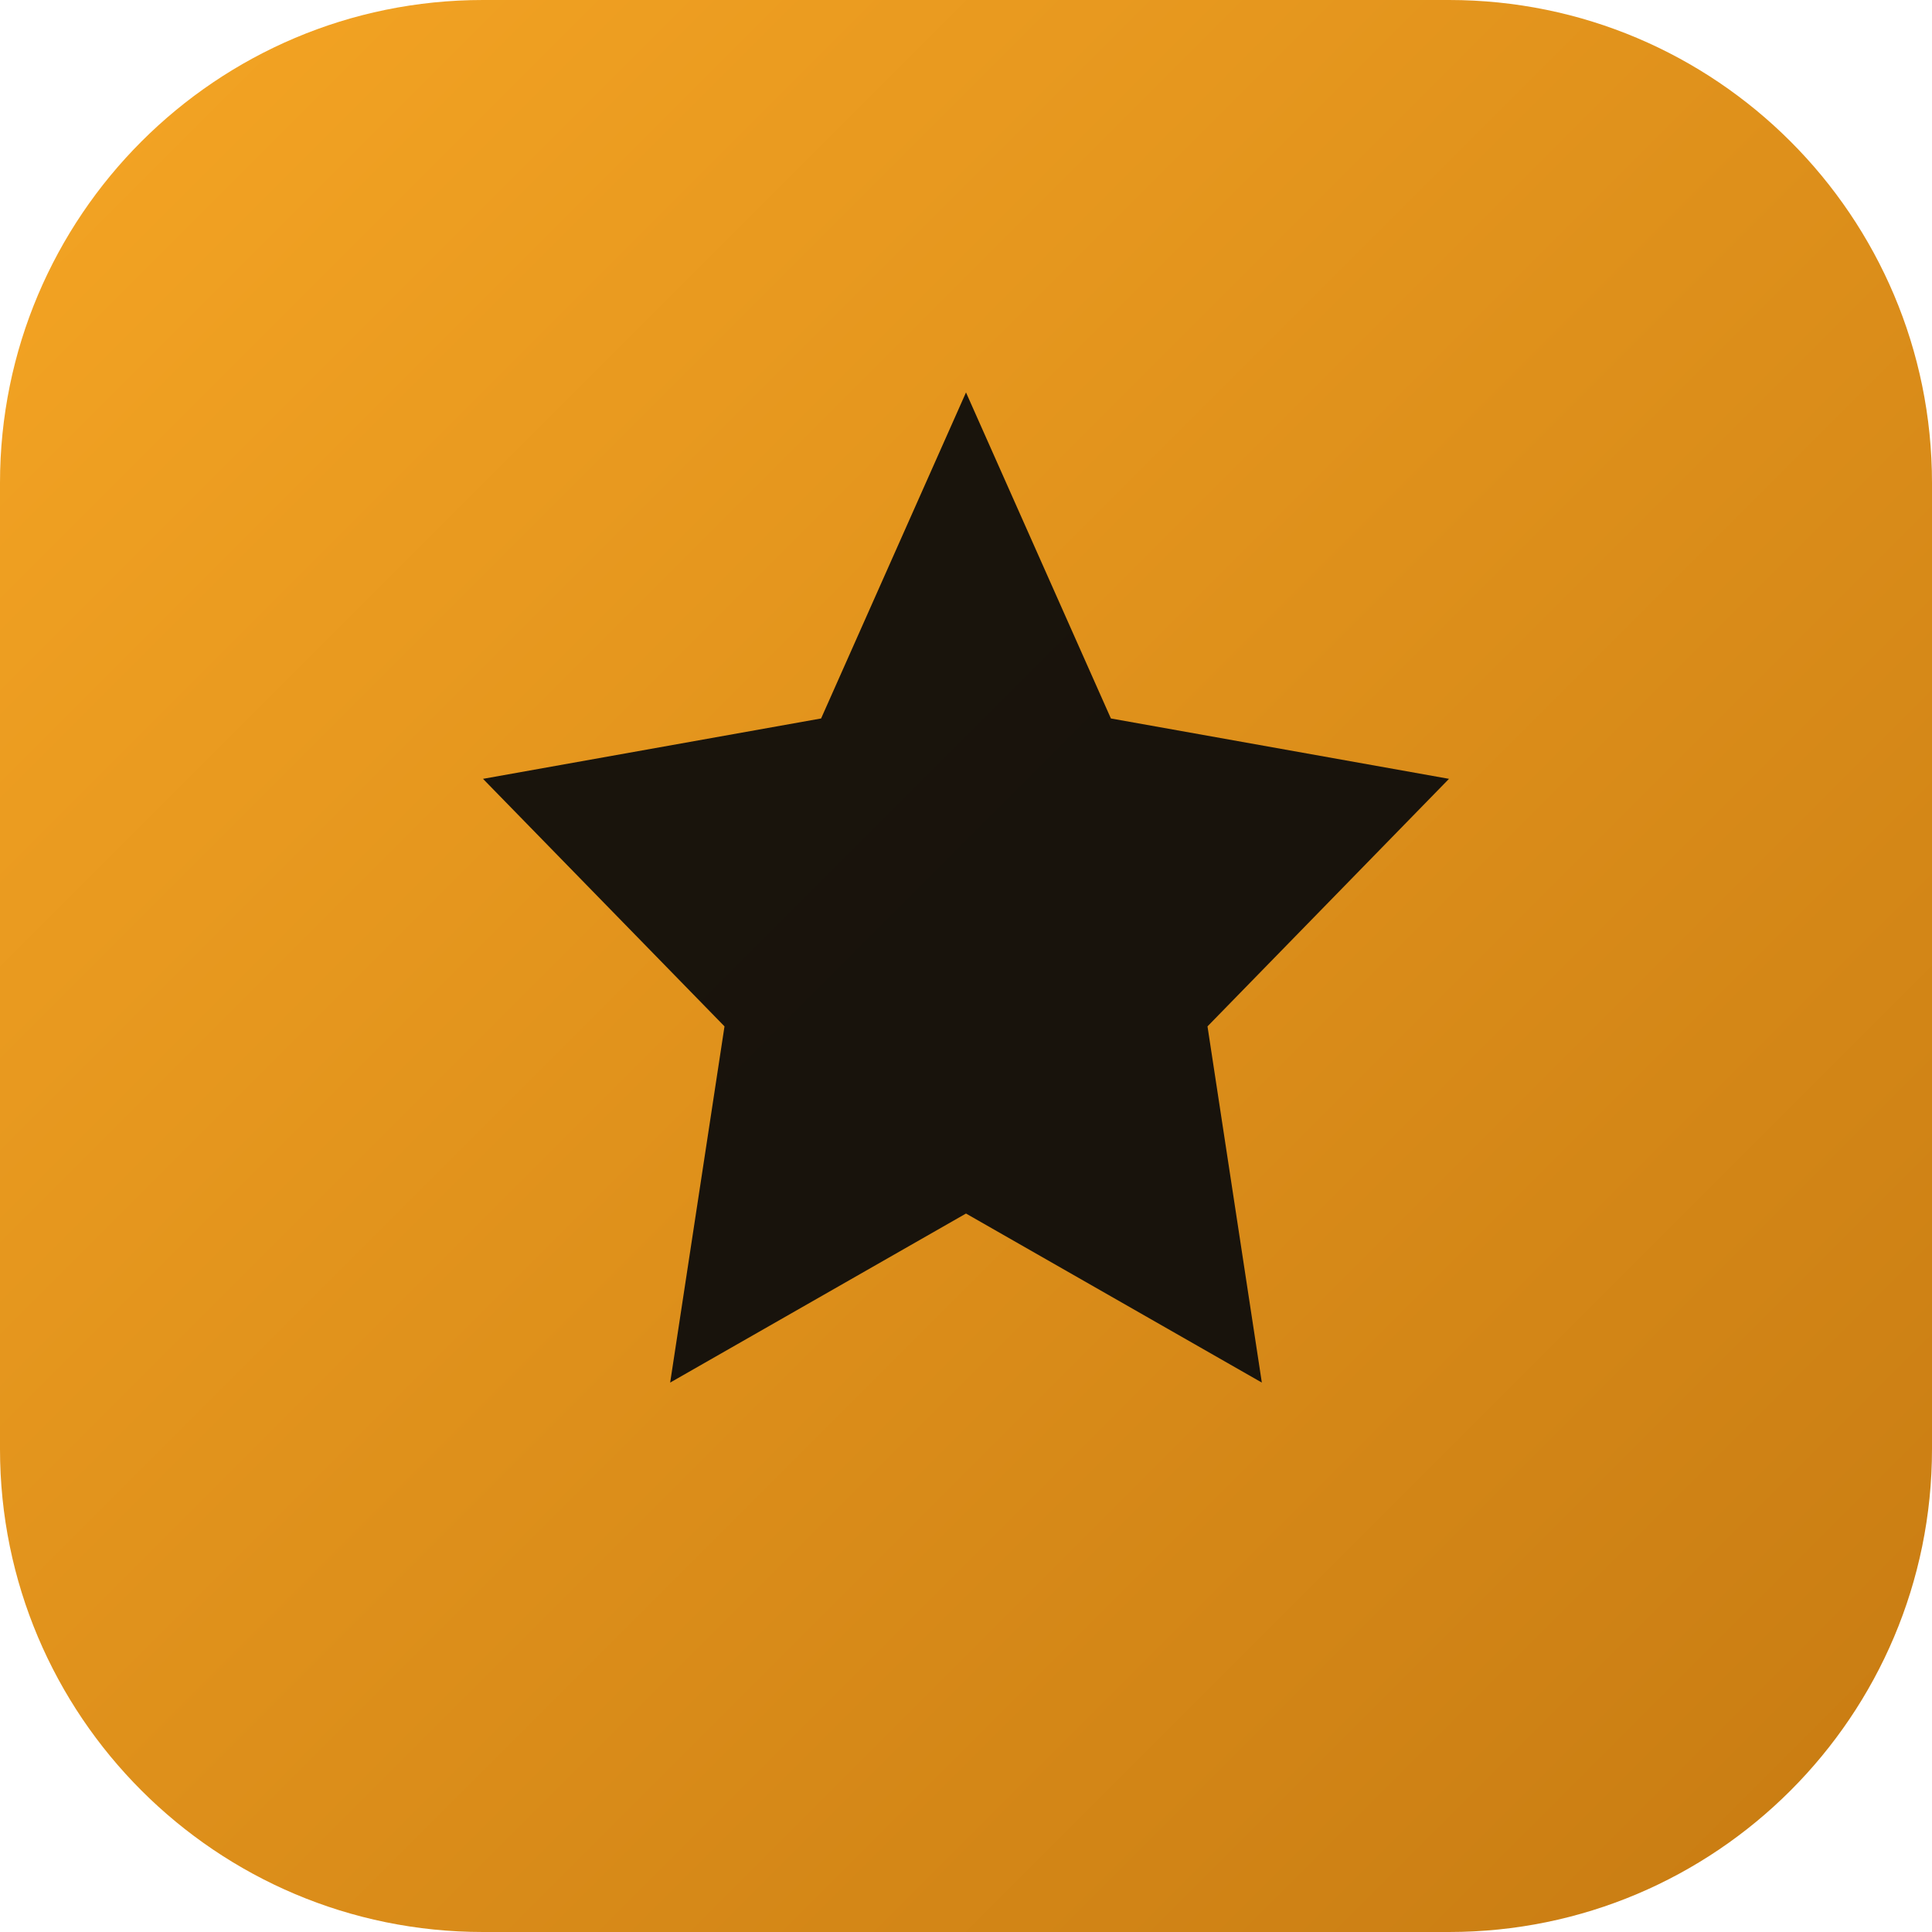
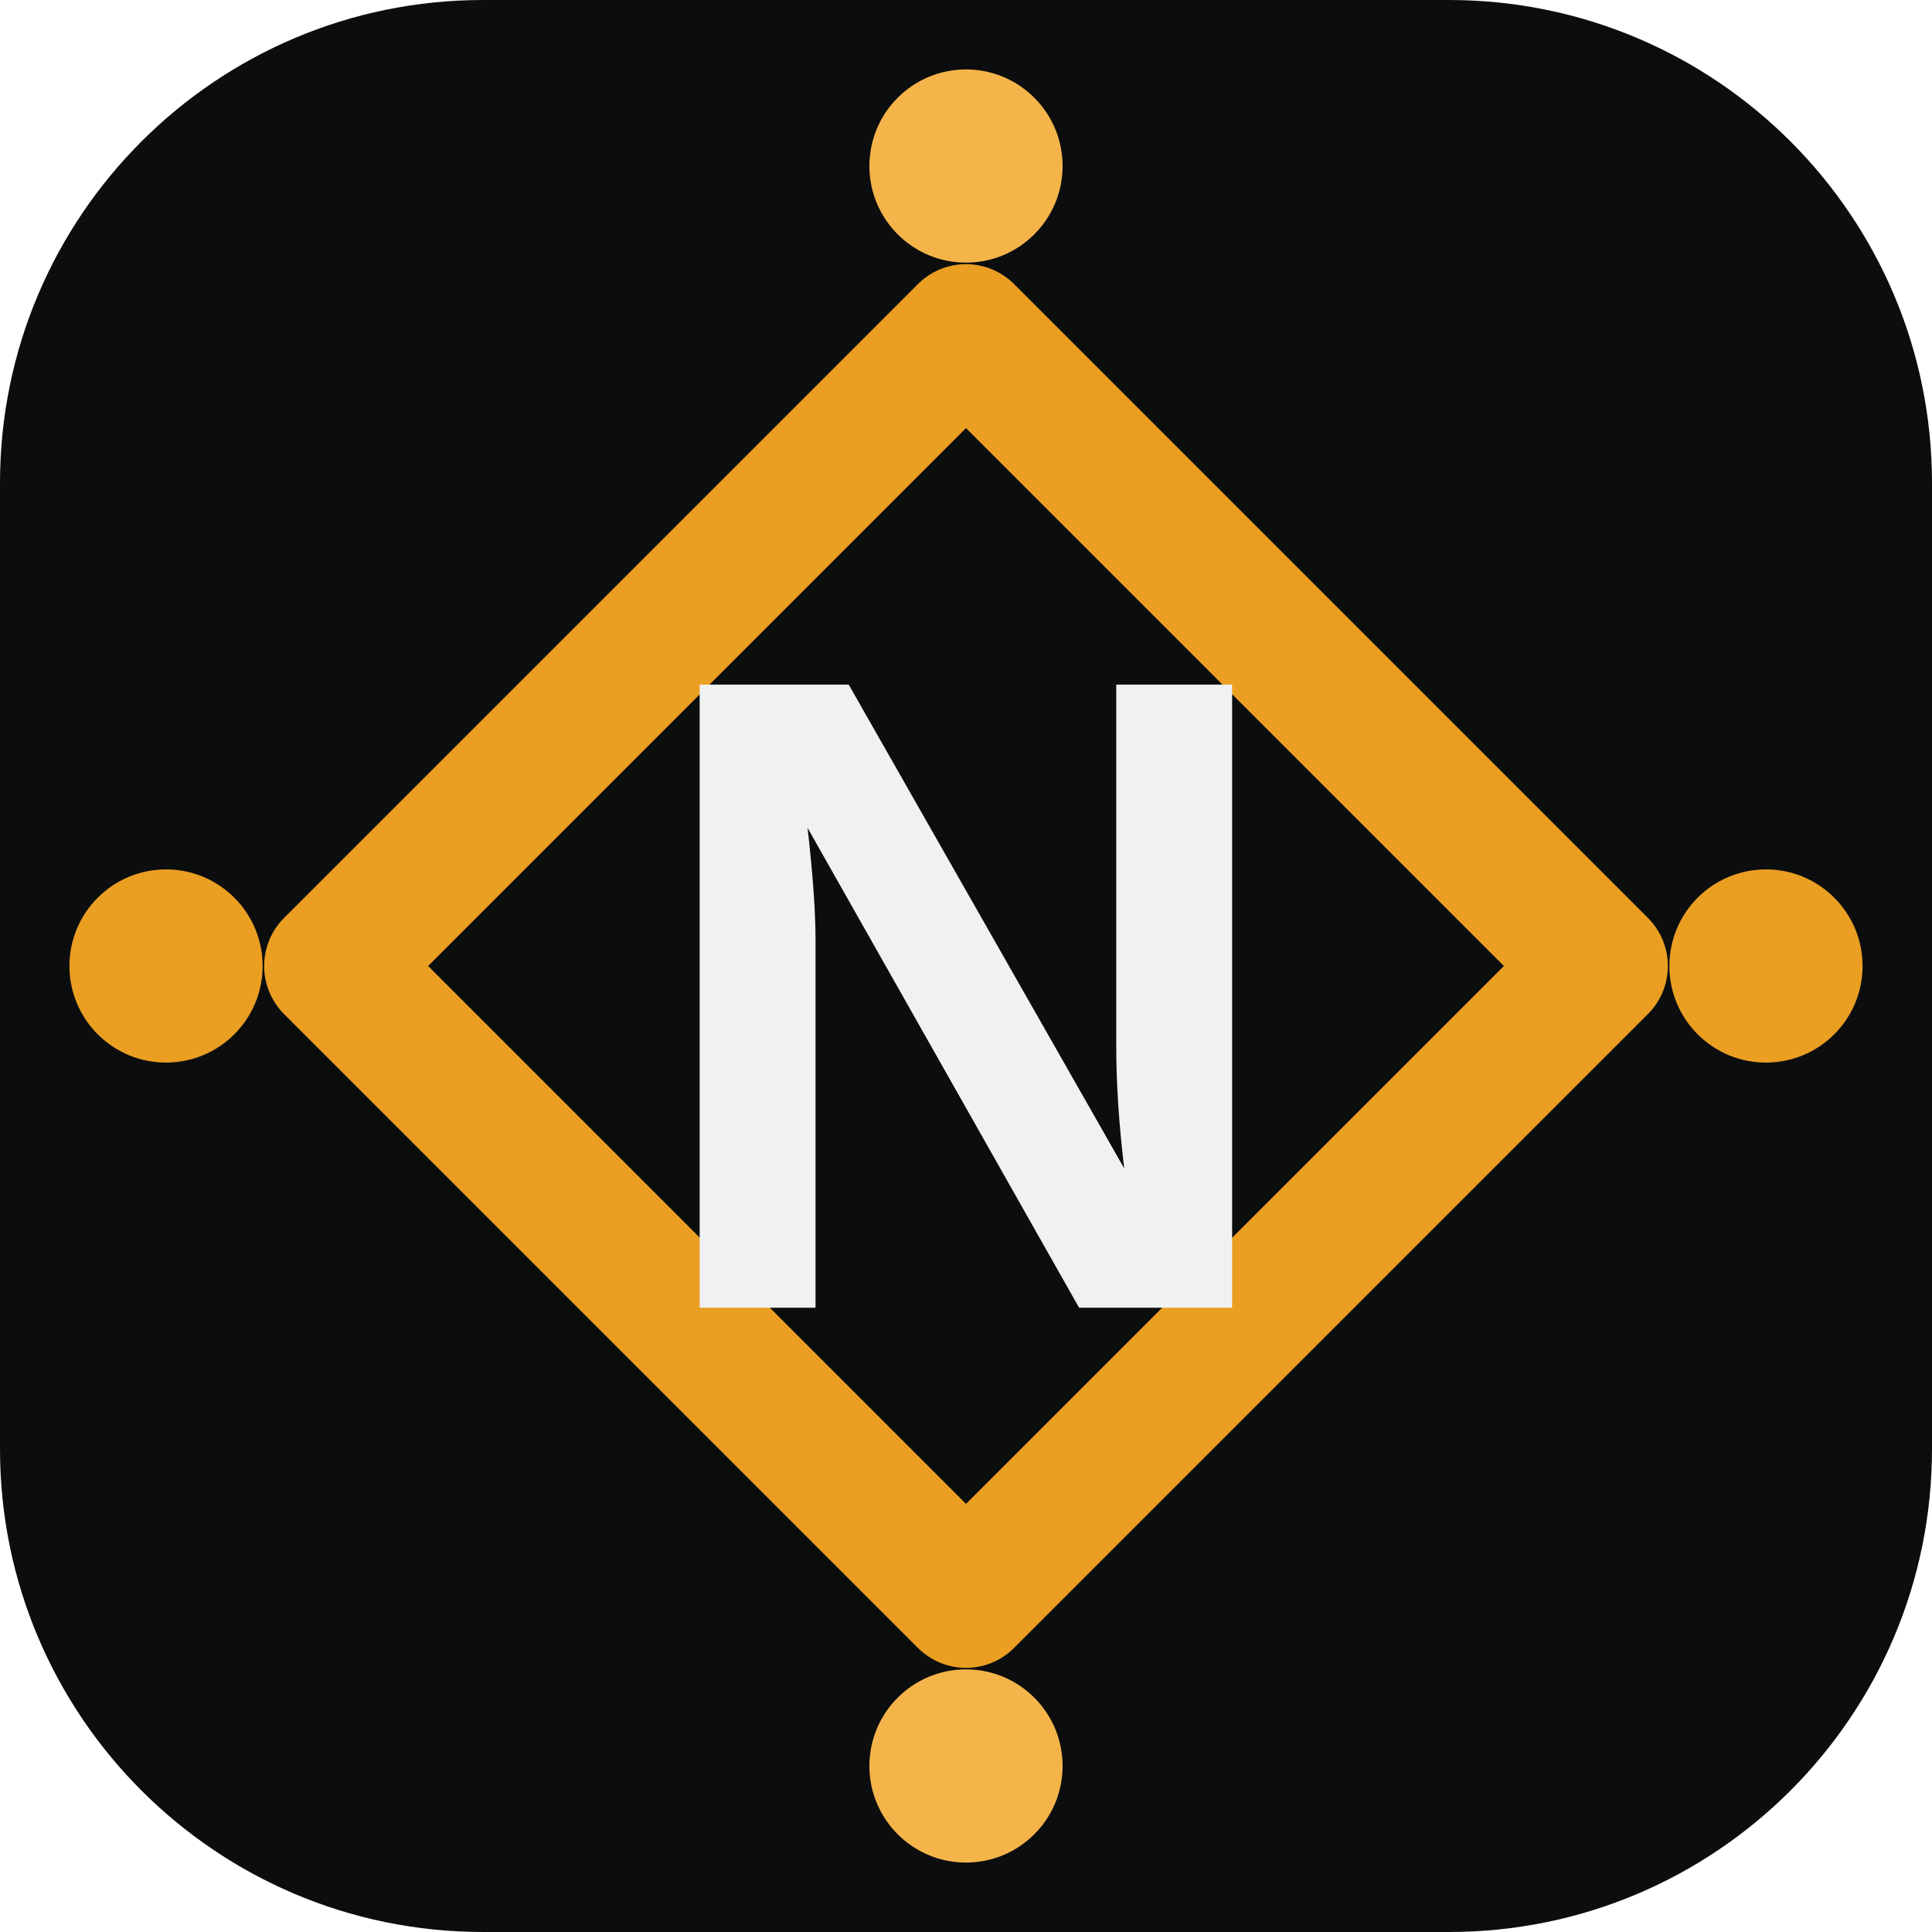
- <svg xmlns="http://www.w3.org/2000/svg" viewBox="0 0 32 32" width="32" height="32">
-   <rect width="32" height="32" rx="8" fill="url(#nsh-favicon)" />
-   <path d="M16 6.5l2.4 5.4 5.6 1-4 4.1.9 5.9-4.9-2.8-4.9 2.8.9-5.9-4-4.1 5.6-1L16 6.5z" fill="#08090b" fill-opacity="0.92" />
-   <defs>
-     <linearGradient id="nsh-favicon" x1="0" y1="0" x2="32" y2="32" gradientUnits="userSpaceOnUse">
-       <stop stop-color="#f5a524" />
-       <stop offset="1" stop-color="#c77b12" />
-     </linearGradient>
-   </defs>
+ <svg xmlns="http://www.w3.org/2000/svg" viewBox="0 0 64 64" width="64" height="64" role="img" aria-label="NorthStackHub">
+   <rect width="64" height="64" rx="16" fill="#0C0D0E" />
+   <path d="M32 11 L53 32 L32 53 L11 32 Z" fill="none" stroke="#EA9E22" stroke-width="4.5" stroke-linejoin="round" />
+   <circle cx="32" cy="5.5" r="3.2" fill="#F5B44A" />
+   <circle cx="58.5" cy="32" r="3.2" fill="#EA9E22" />
+   <circle cx="32" cy="58.5" r="3.2" fill="#F5B44A" />
+   <circle cx="5.5" cy="32" r="3.2" fill="#EA9E22" />
+   <g fill="#F0F1F3">
+     <path d="M995 0 381 1085Q399 927 399 831V0H137V1409H474L1097 315Q1079 466 1079 590V1409H1341V0Z" transform="translate(21.17 43.32) scale(0.01465 -0.01465)" />
+   </g>
</svg>
